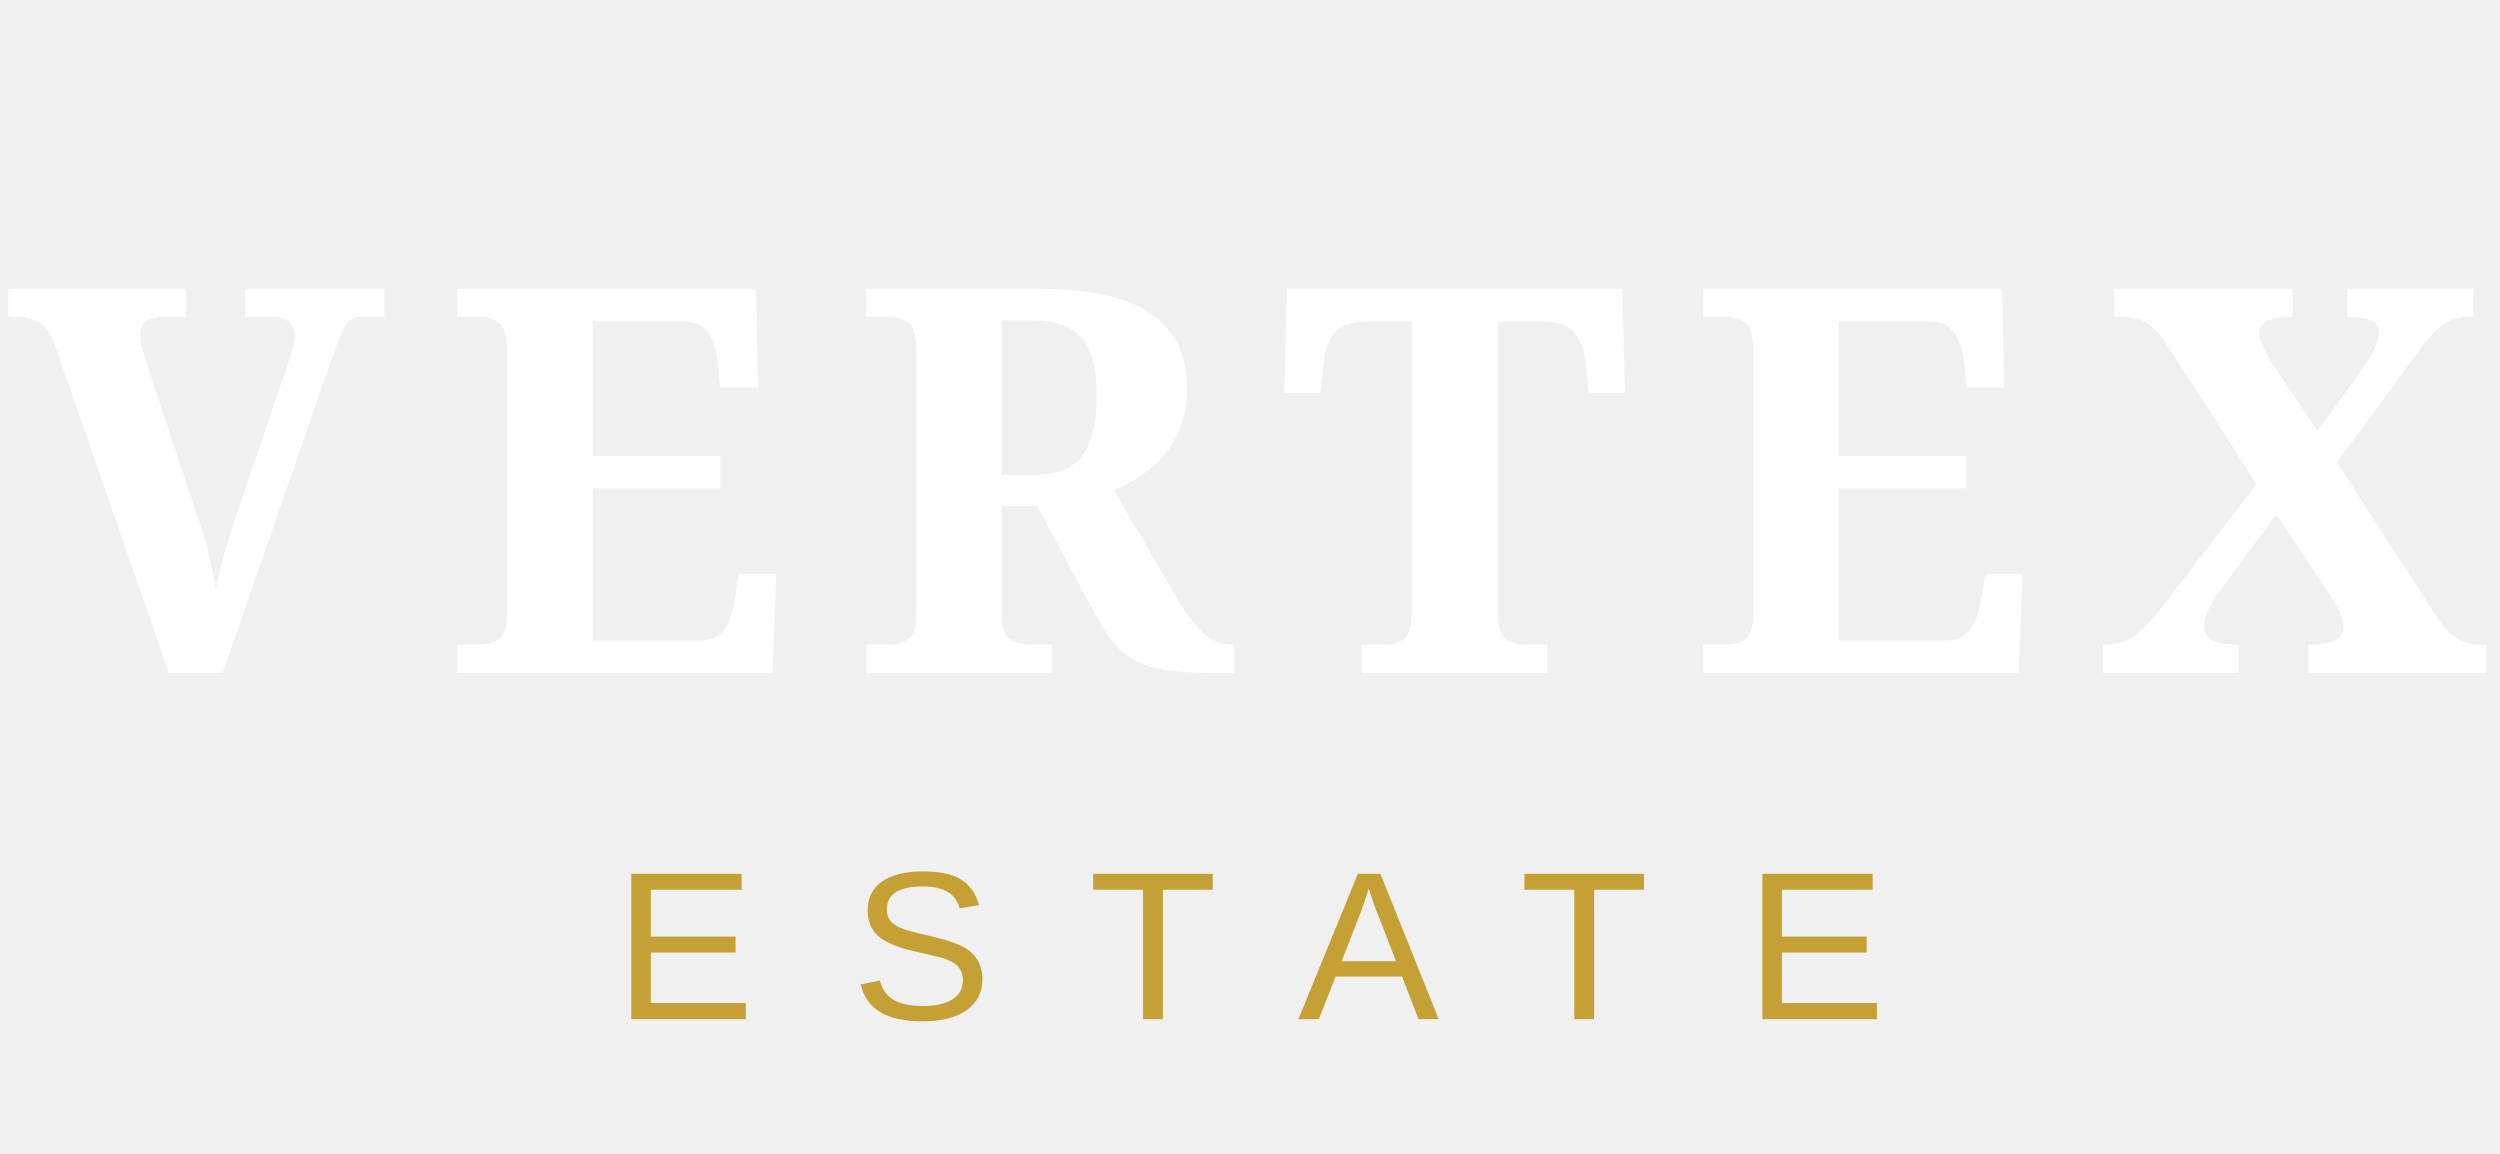
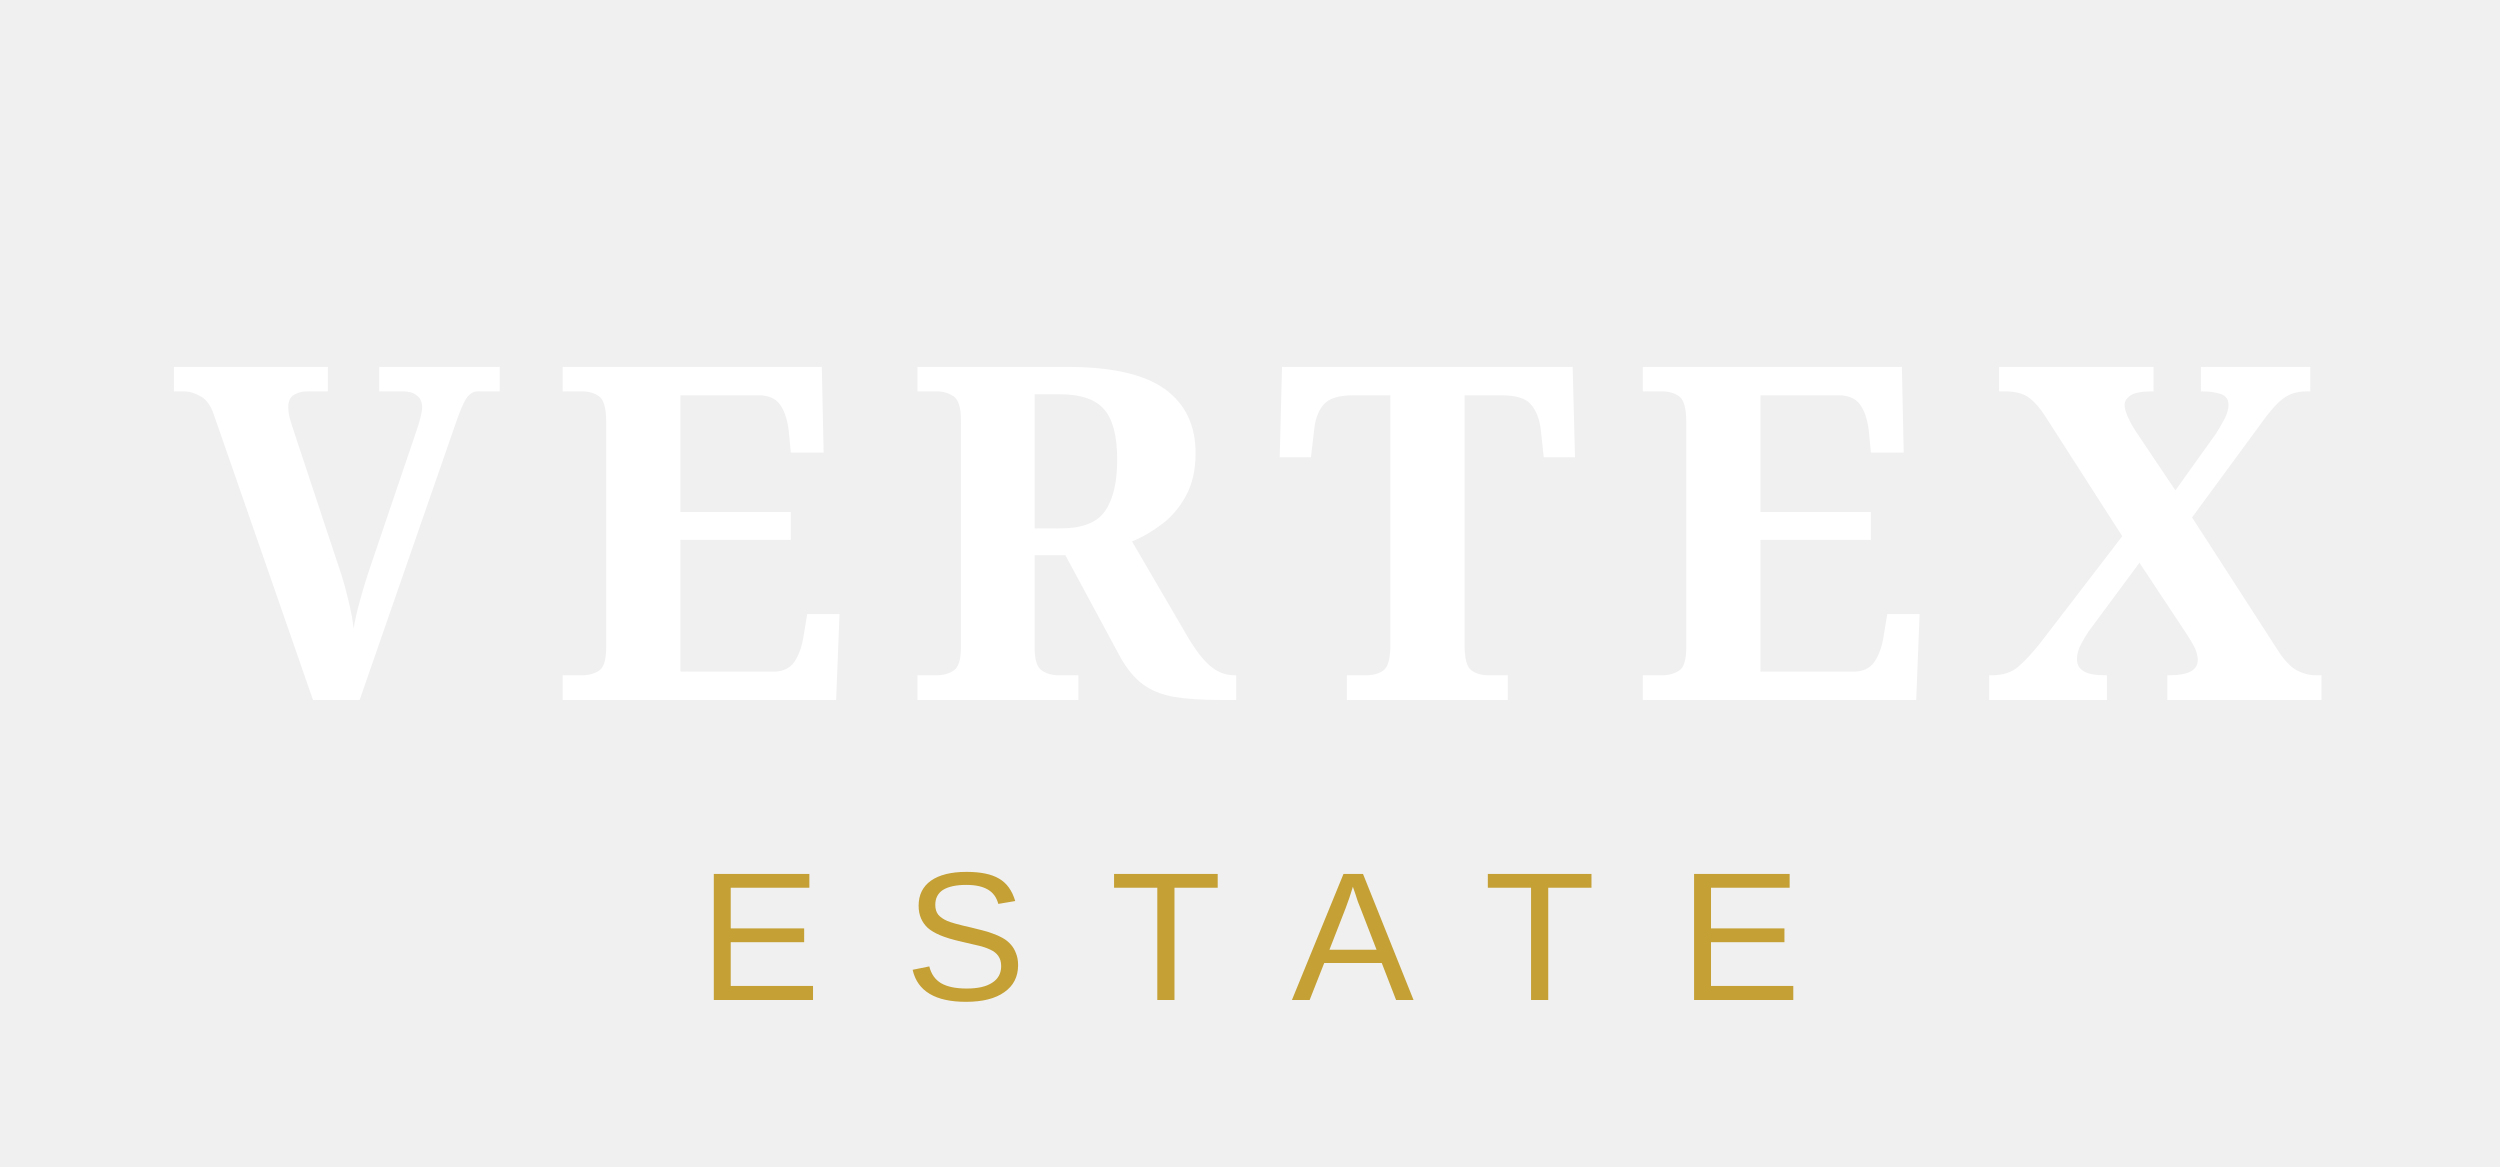
- <svg xmlns="http://www.w3.org/2000/svg" viewBox="0 0 130 60" fill="none">
-   <text x="65" y="35" font-family="Georgia, serif" font-size="28" font-weight="700" fill="#ffffff" text-anchor="middle" letter-spacing="3">VERTEX</text>
-   <text x="65" y="53" font-family="Arial, sans-serif" font-size="11" font-weight="500" fill="#c4a035" text-anchor="middle" letter-spacing="5">ESTATE</text>
+ <svg xmlns="http://www.w3.org/2000/svg" viewBox="0 0 150 70" fill="none">
+   <text x="75" y="42" font-family="Georgia, serif" font-size="28" font-weight="700" fill="#ffffff" text-anchor="middle" letter-spacing="3">VERTEX</text>
+   <text x="75" y="60" font-family="Arial, sans-serif" font-size="11" font-weight="500" fill="#c4a035" text-anchor="middle" letter-spacing="5">ESTATE</text>
</svg>
